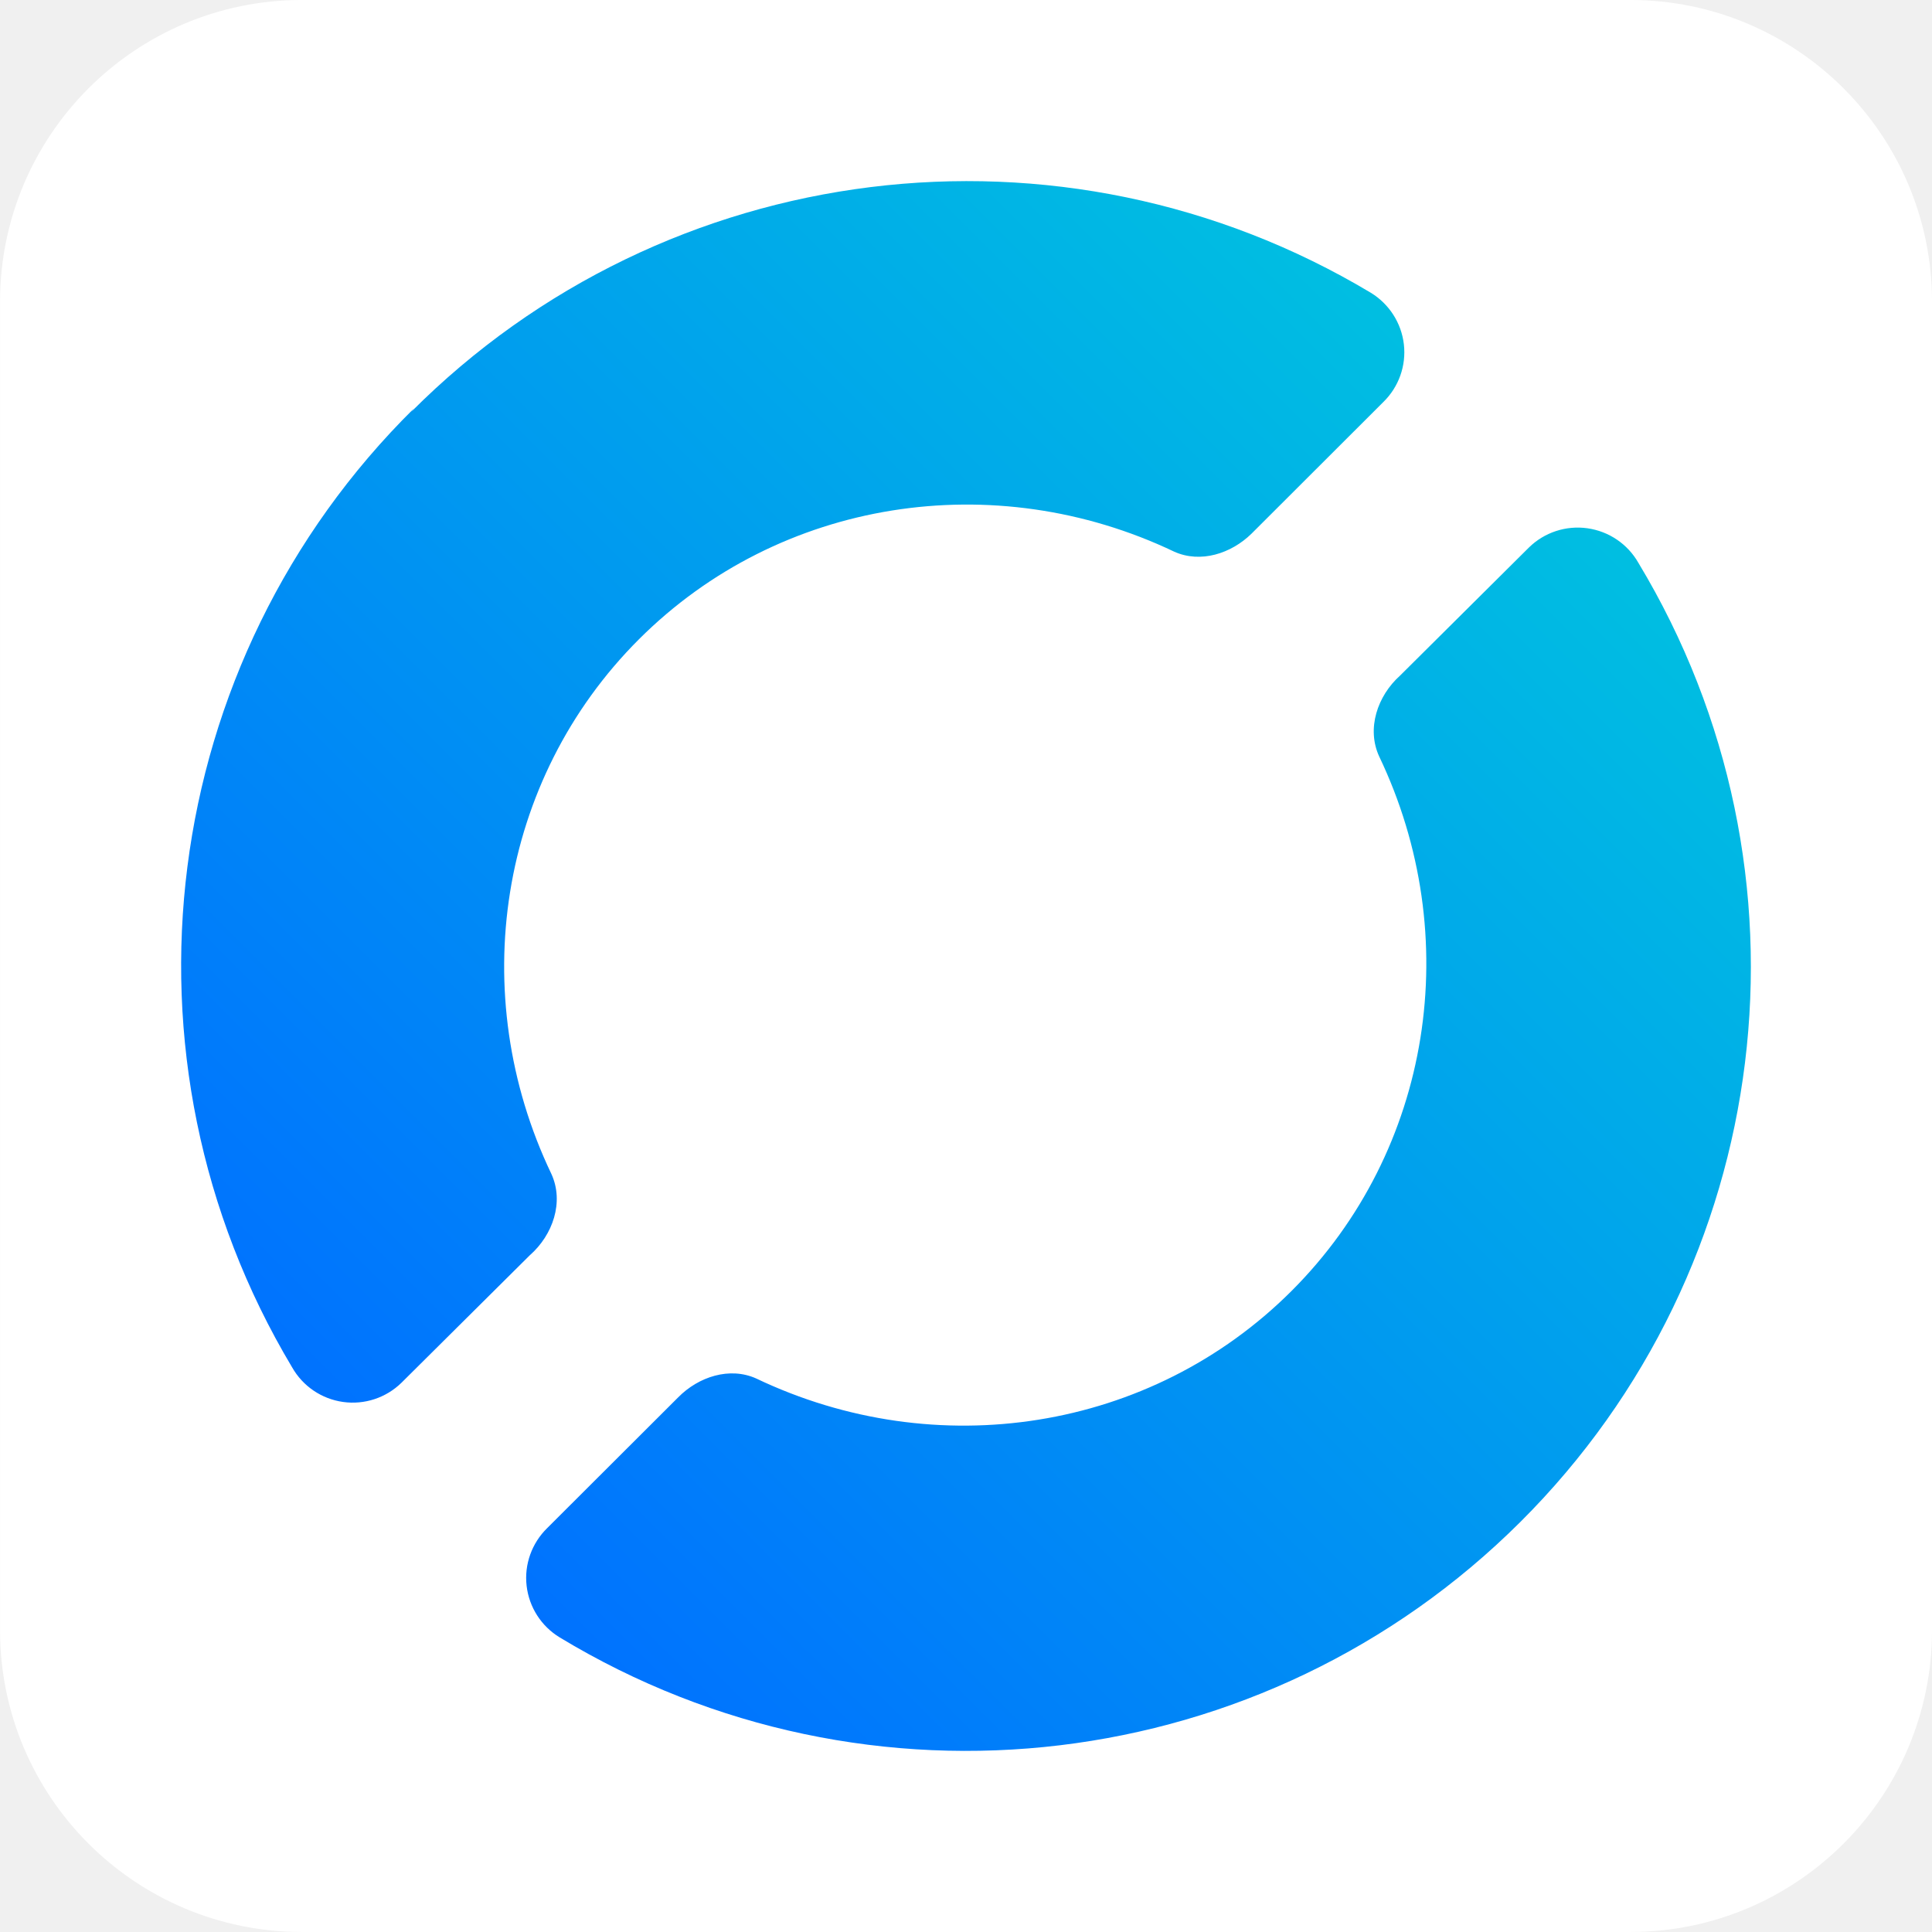
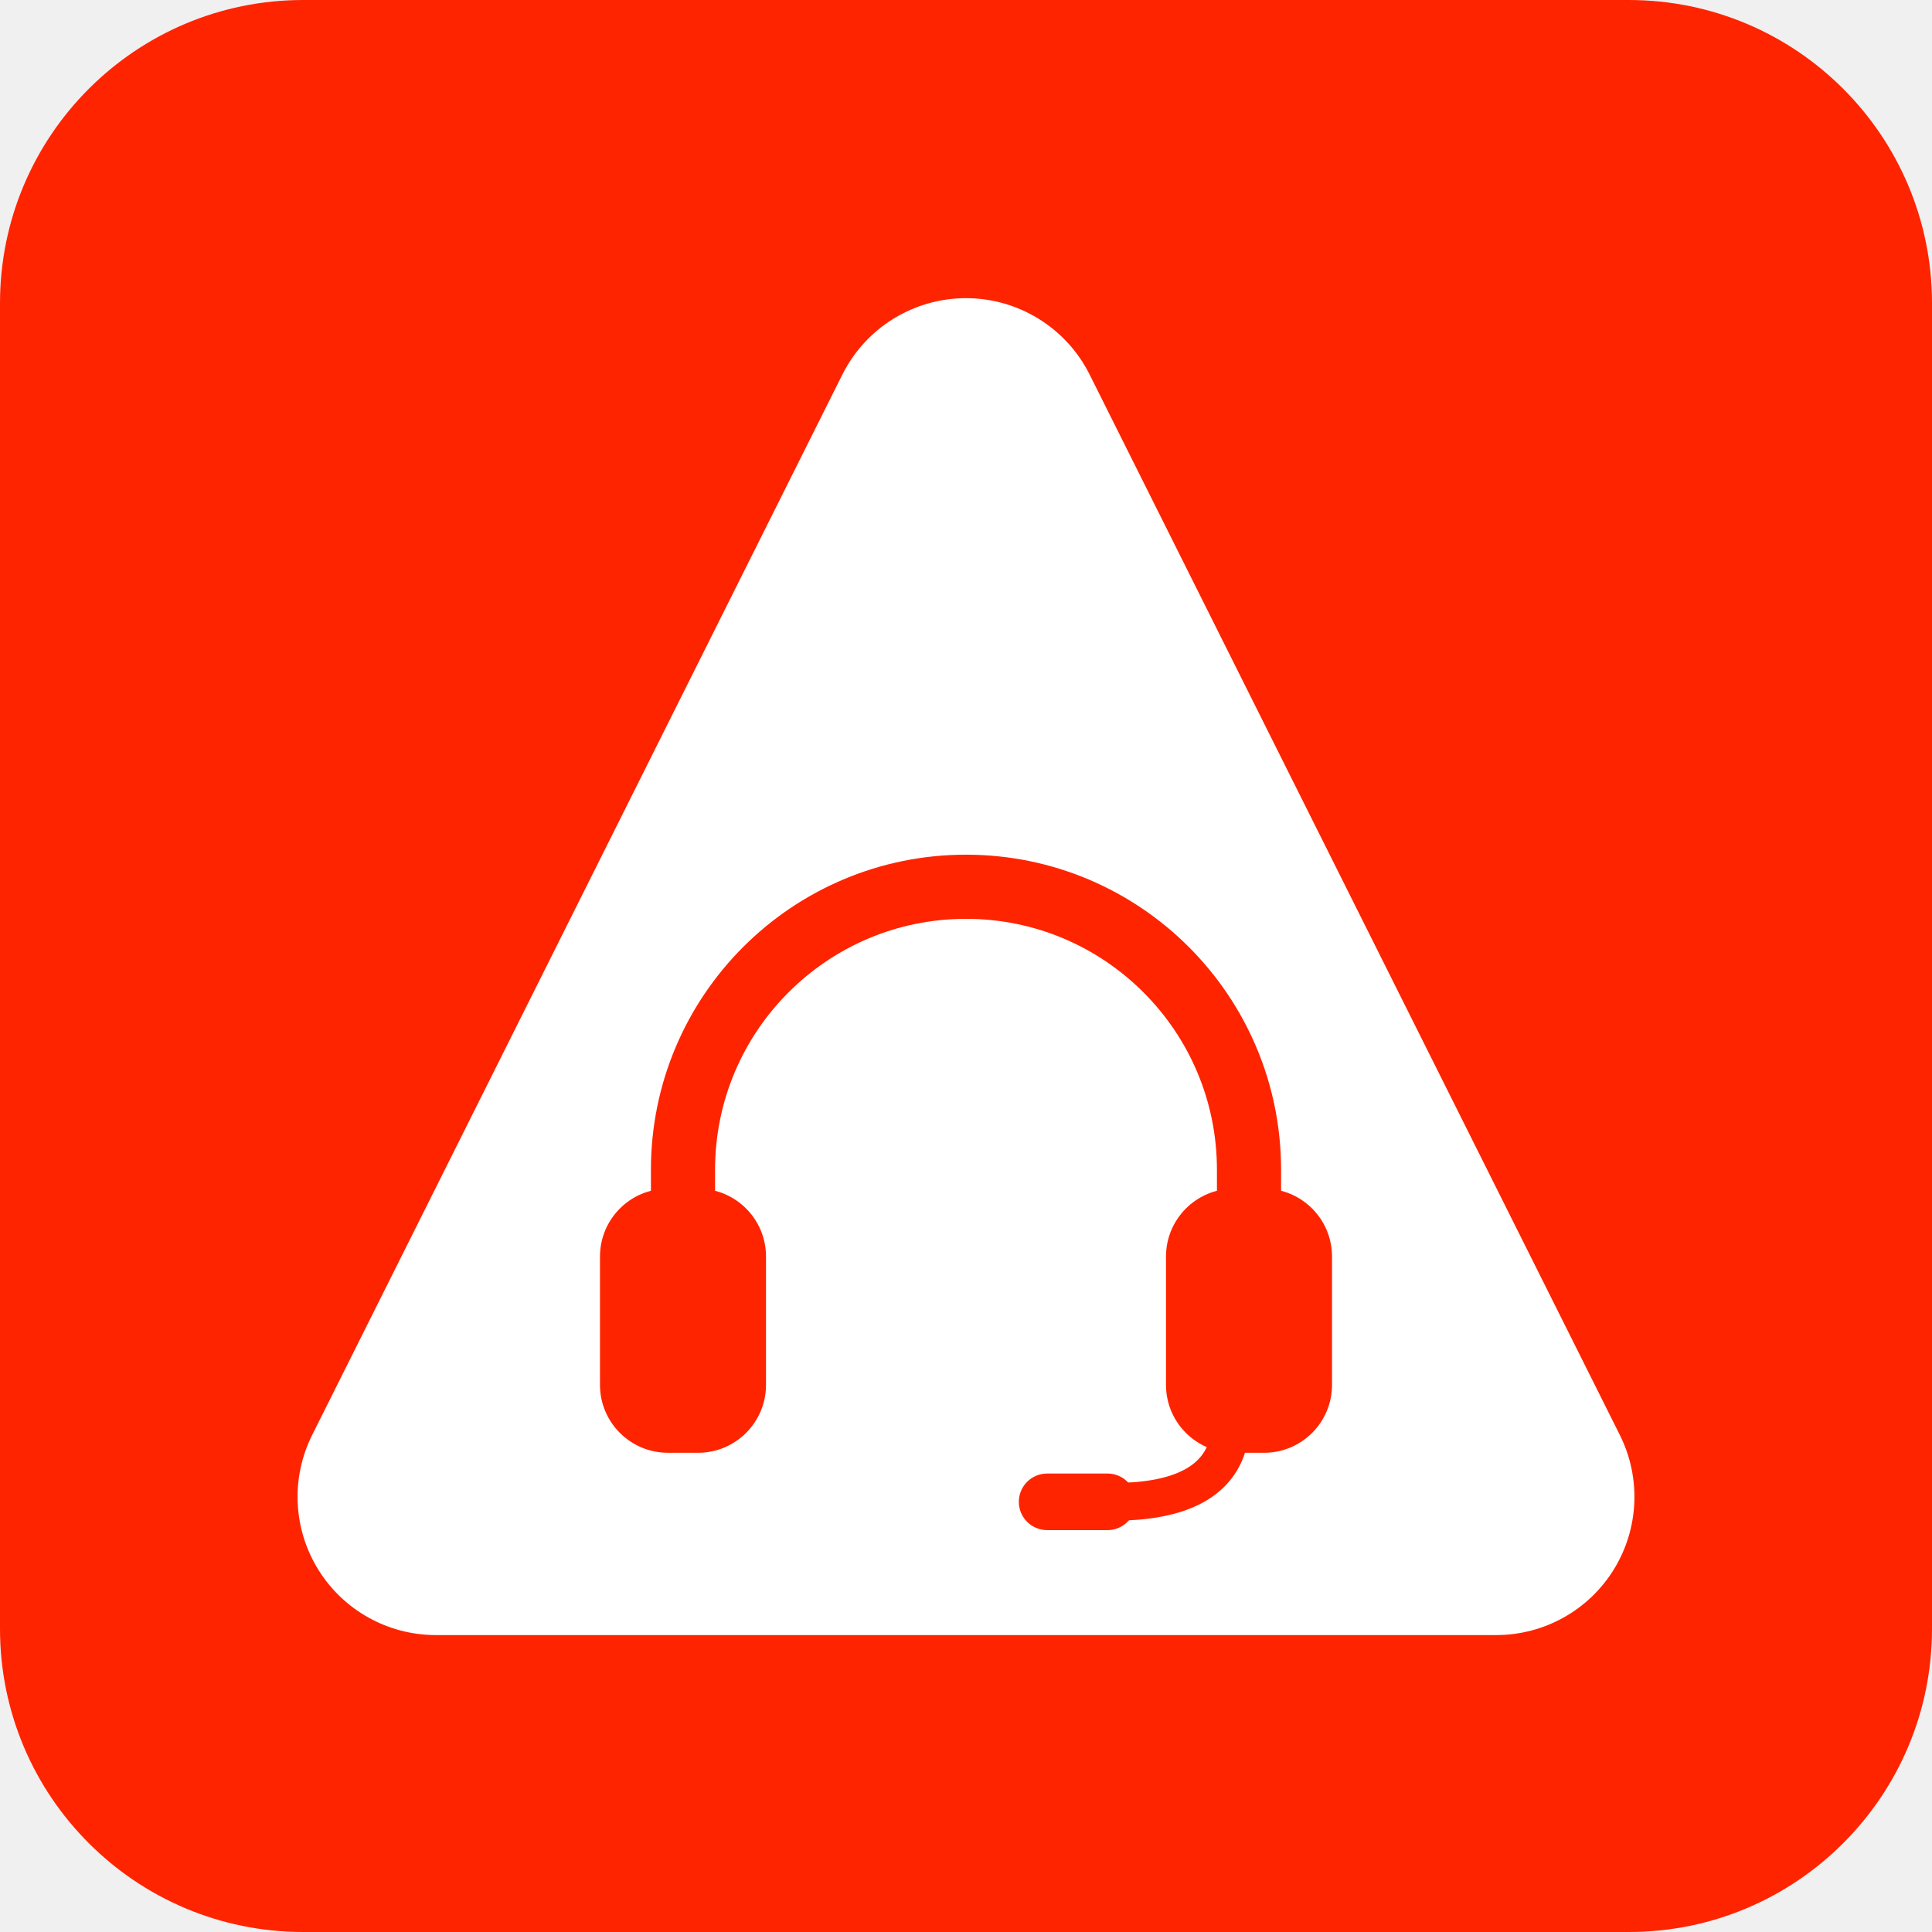
- <svg xmlns="http://www.w3.org/2000/svg" xmlns:xlink="http://www.w3.org/1999/xlink" style="isolation:isolate" viewBox="66.993 897.484 32 32" version="1.1" id="svg11" xml:space="preserve" width="32" height="32">
-   <defs id="defs15">
-     <linearGradient xlink:href="#a" id="linearGradient765" gradientUnits="userSpaceOnUse" gradientTransform="matrix(26.00048,0,0,25.99936,17.98453,891.7487)" x1="0.148" y1="0.851" x2="0.845" y2="0.154" />
-   </defs>
-   <linearGradient id="a" x1="0.148" x2="0.845" y1="0.851" y2="0.154" gradientTransform="matrix(26.301,0,0,26.331,90.67354,911.7572)" gradientUnits="userSpaceOnUse">
-     <stop offset="0" stop-color="#004ba6" id="stop4" style="stop-color:#0071ff;stop-opacity:1;" />
-     <stop offset="1" stop-color="#00bfe1" id="stop6" style="stop-color:#00bfe1;stop-opacity:1;" />
-   </linearGradient>
-   <g id="g763" transform="translate(52.0085,8.73577)">
-     <g id="g761">
-       <rect style="fill:#ffffff;fill-opacity:1;stroke:none;stroke-width:1;stroke-dasharray:none;stroke-opacity:1;paint-order:fill markers stroke" id="rect757" width="32" height="32" x="14.985" y="888.748" rx="5" ry="5" />
-       <path fill="url(#a)" d="m 40.309,897.816 -2.135,2.122 c -0.376,0.337 -0.557,0.879 -0.347,1.337 1.423,2.976 0.883,6.524 -1.451,8.856 -2.335,2.331 -5.887,2.871 -8.867,1.449 -0.439,-0.197 -0.954,-0.03 -1.292,0.313 l -2.17,2.166 c -0.255,0.25 -0.381,0.602 -0.34,0.956 0.041,0.354 0.243,0.669 0.548,0.854 5.113,3.095 11.679,2.306 15.911,-1.912 4.232,-4.216 5.039,-10.773 1.955,-15.887 -0.177,-0.311 -0.489,-0.522 -0.844,-0.572 -0.355,-0.05 -0.713,0.068 -0.968,0.318 z M 21.843,895.511 c -4.253,4.2 -5.086,10.758 -2.02,15.885 0.177,0.312 0.488,0.523 0.843,0.573 0.355,0.05 0.713,-0.068 0.969,-0.319 l 2.123,-2.109 c 0.385,-0.337 0.572,-0.885 0.359,-1.349 -1.423,-2.976 -0.884,-6.524 1.451,-8.856 2.334,-2.331 5.887,-2.871 8.866,-1.45 0.434,0.195 0.942,0.033 1.281,-0.3 l 2.182,-2.179 c 0.255,-0.249 0.381,-0.601 0.34,-0.956 -0.041,-0.353 -0.243,-0.668 -0.548,-0.854 -5.122,-3.068 -11.678,-2.255 -15.893,1.972 z" id="path759" style="fill:url(#linearGradient765);stroke-width:0.988" />
+ <svg xmlns="http://www.w3.org/2000/svg" viewBox="0 0 1024 1024">
+   <rect width="1024" height="1024" rx="160.7" fill="#FF2400" />
+   <g transform="translate(512 512) scale(1.0) translate(-512 -512)">
+     <path d="M577.53,198.54 L858.55,760.60 A73.26,73.26 0 0 1 793.03,866.62 L230.97,866.62 A73.26,73.26 0 0 1 165.45,760.60 L446.47,198.54 A73.26,73.26 0 0 1 577.53,198.54 Z" fill="#FFFFFF" />
+     <g transform="translate(0 -60)">
+       <path d="M362 760 V680 a150 150 0 0 1 300 0 V760" fill="none" stroke="#FF2400" stroke-width="34" stroke-linecap="round" />
+       <rect x="318" y="690" width="88" height="140" rx="36" fill="#FF2400" />
+       <rect x="618" y="690" width="88" height="140" rx="36" fill="#FF2400" />
+       <path d="M650 828 Q640 856 590 856" fill="none" stroke="#FF2400" stroke-width="20" stroke-linecap="round" />
+       <rect x="540" y="841" width="62" height="30" rx="15" fill="#FF2400" />
    </g>
  </g>
</svg>
